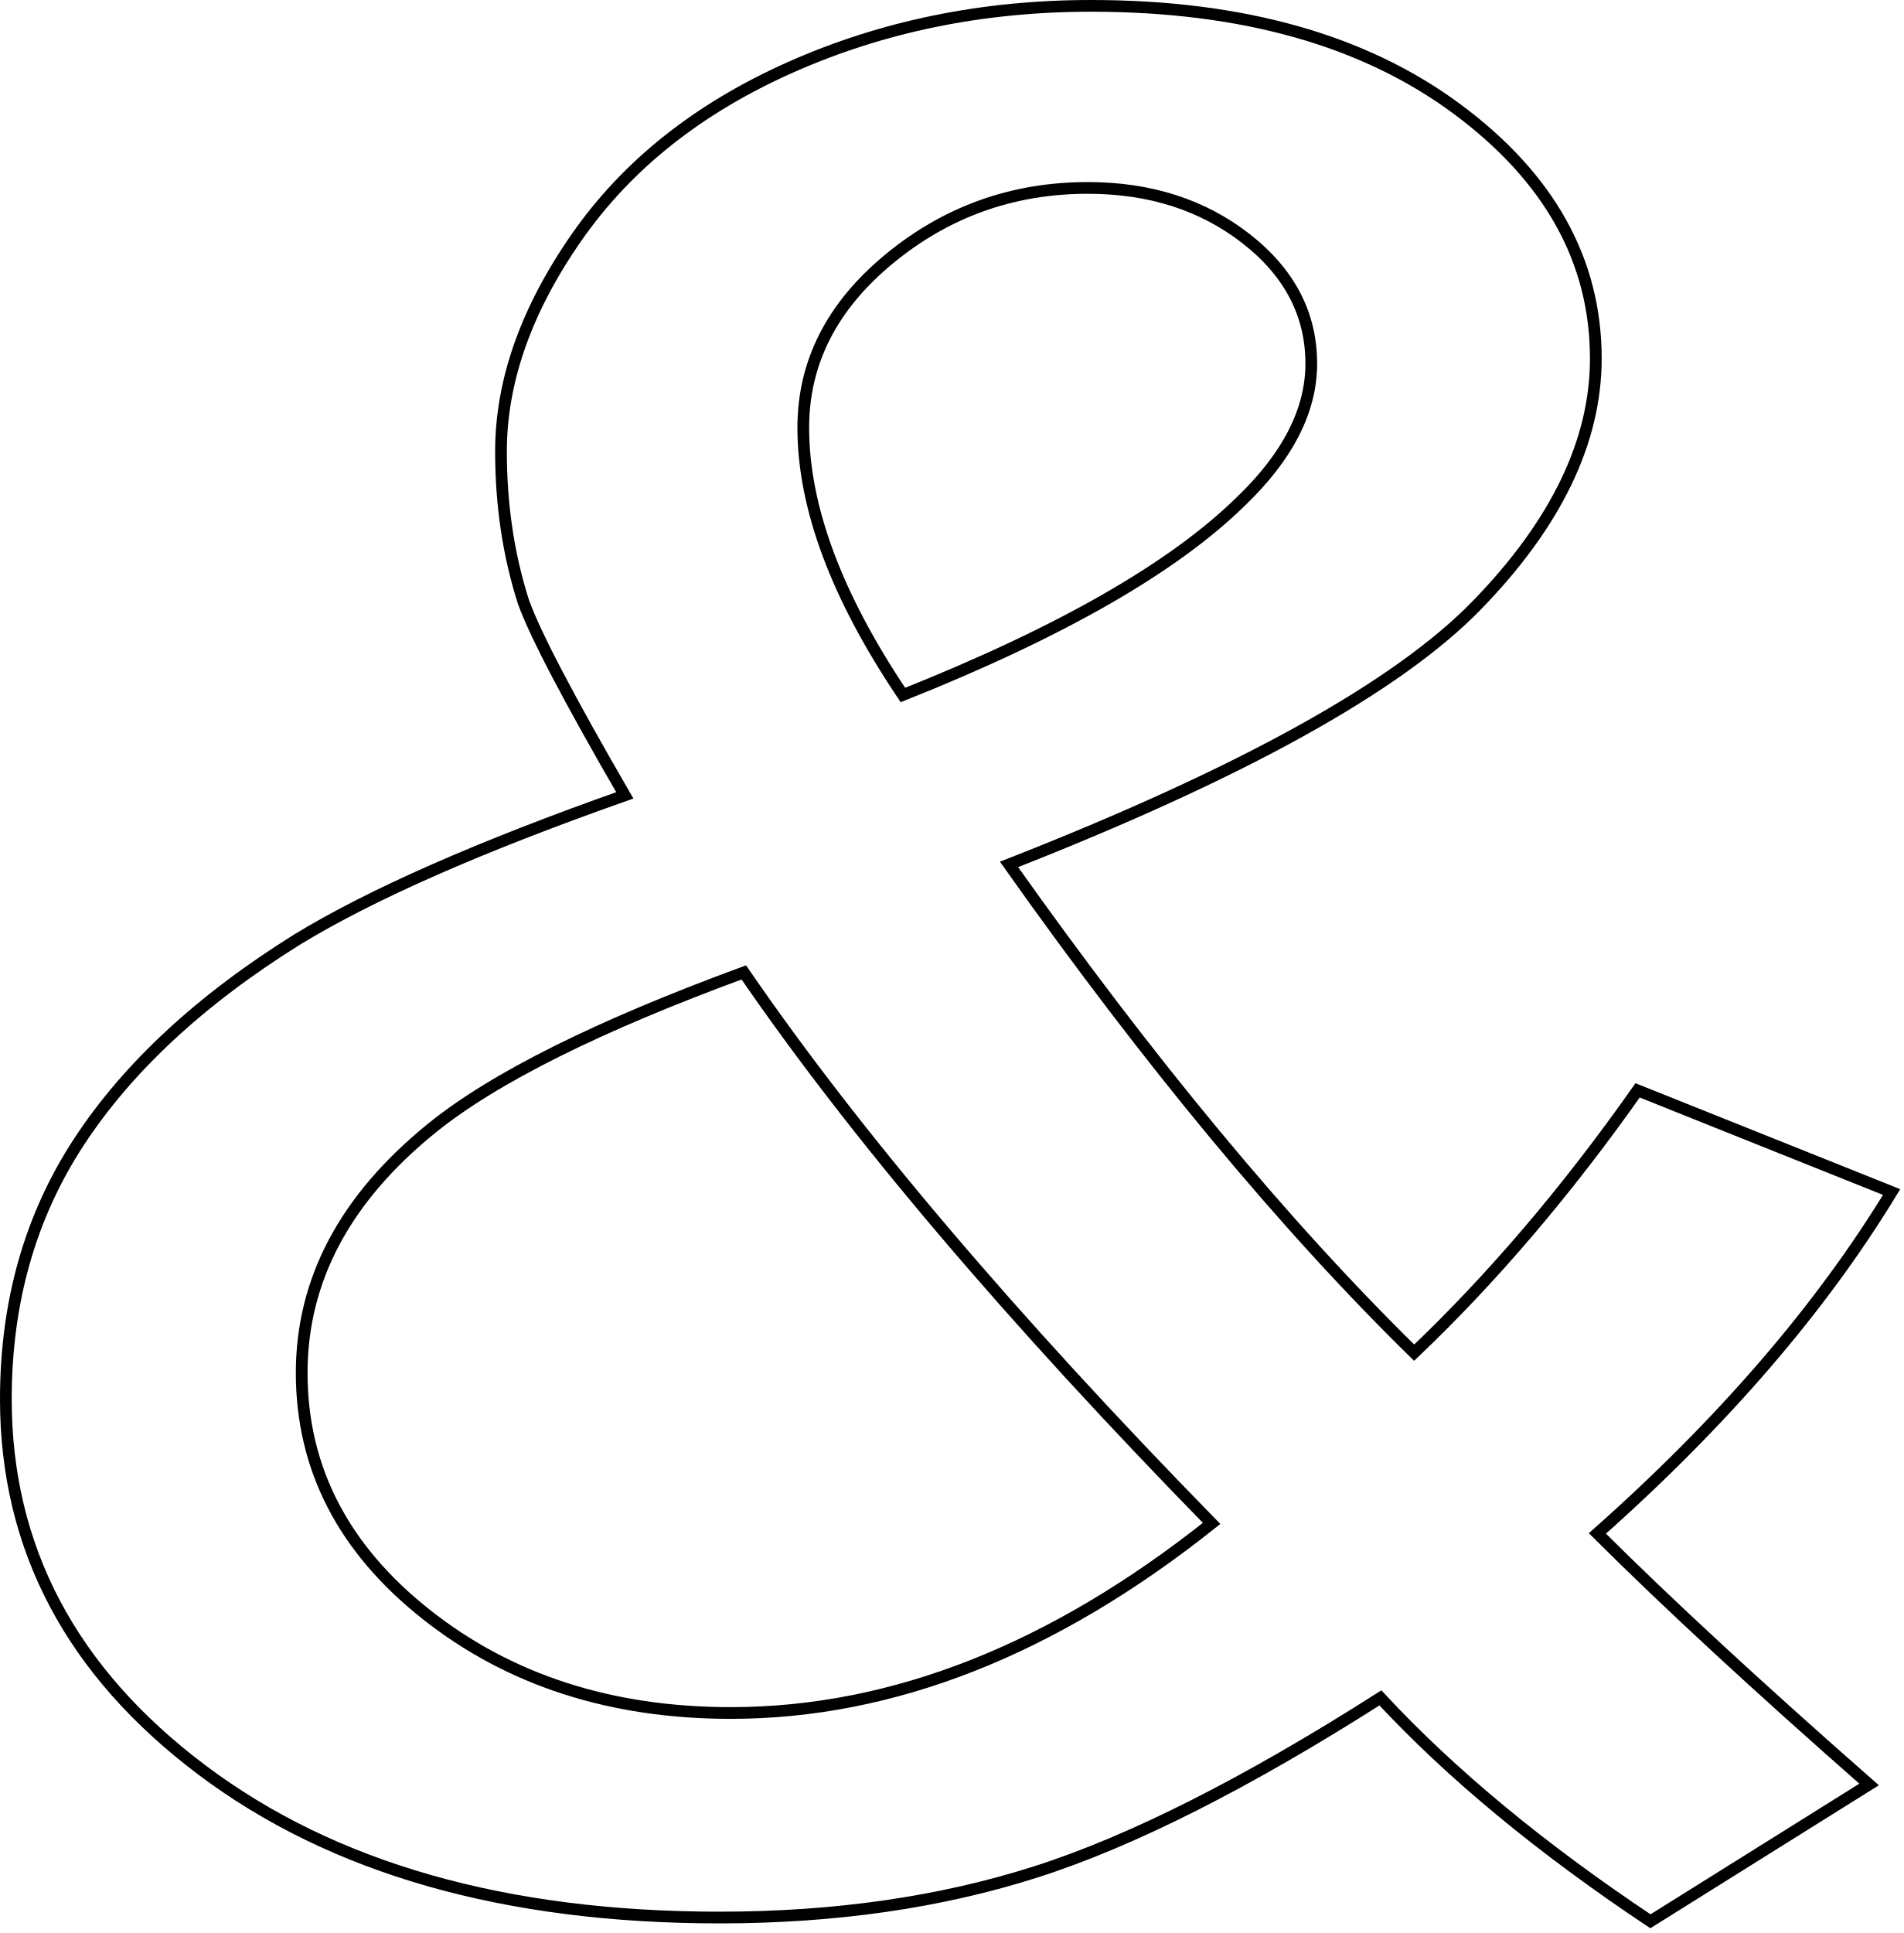
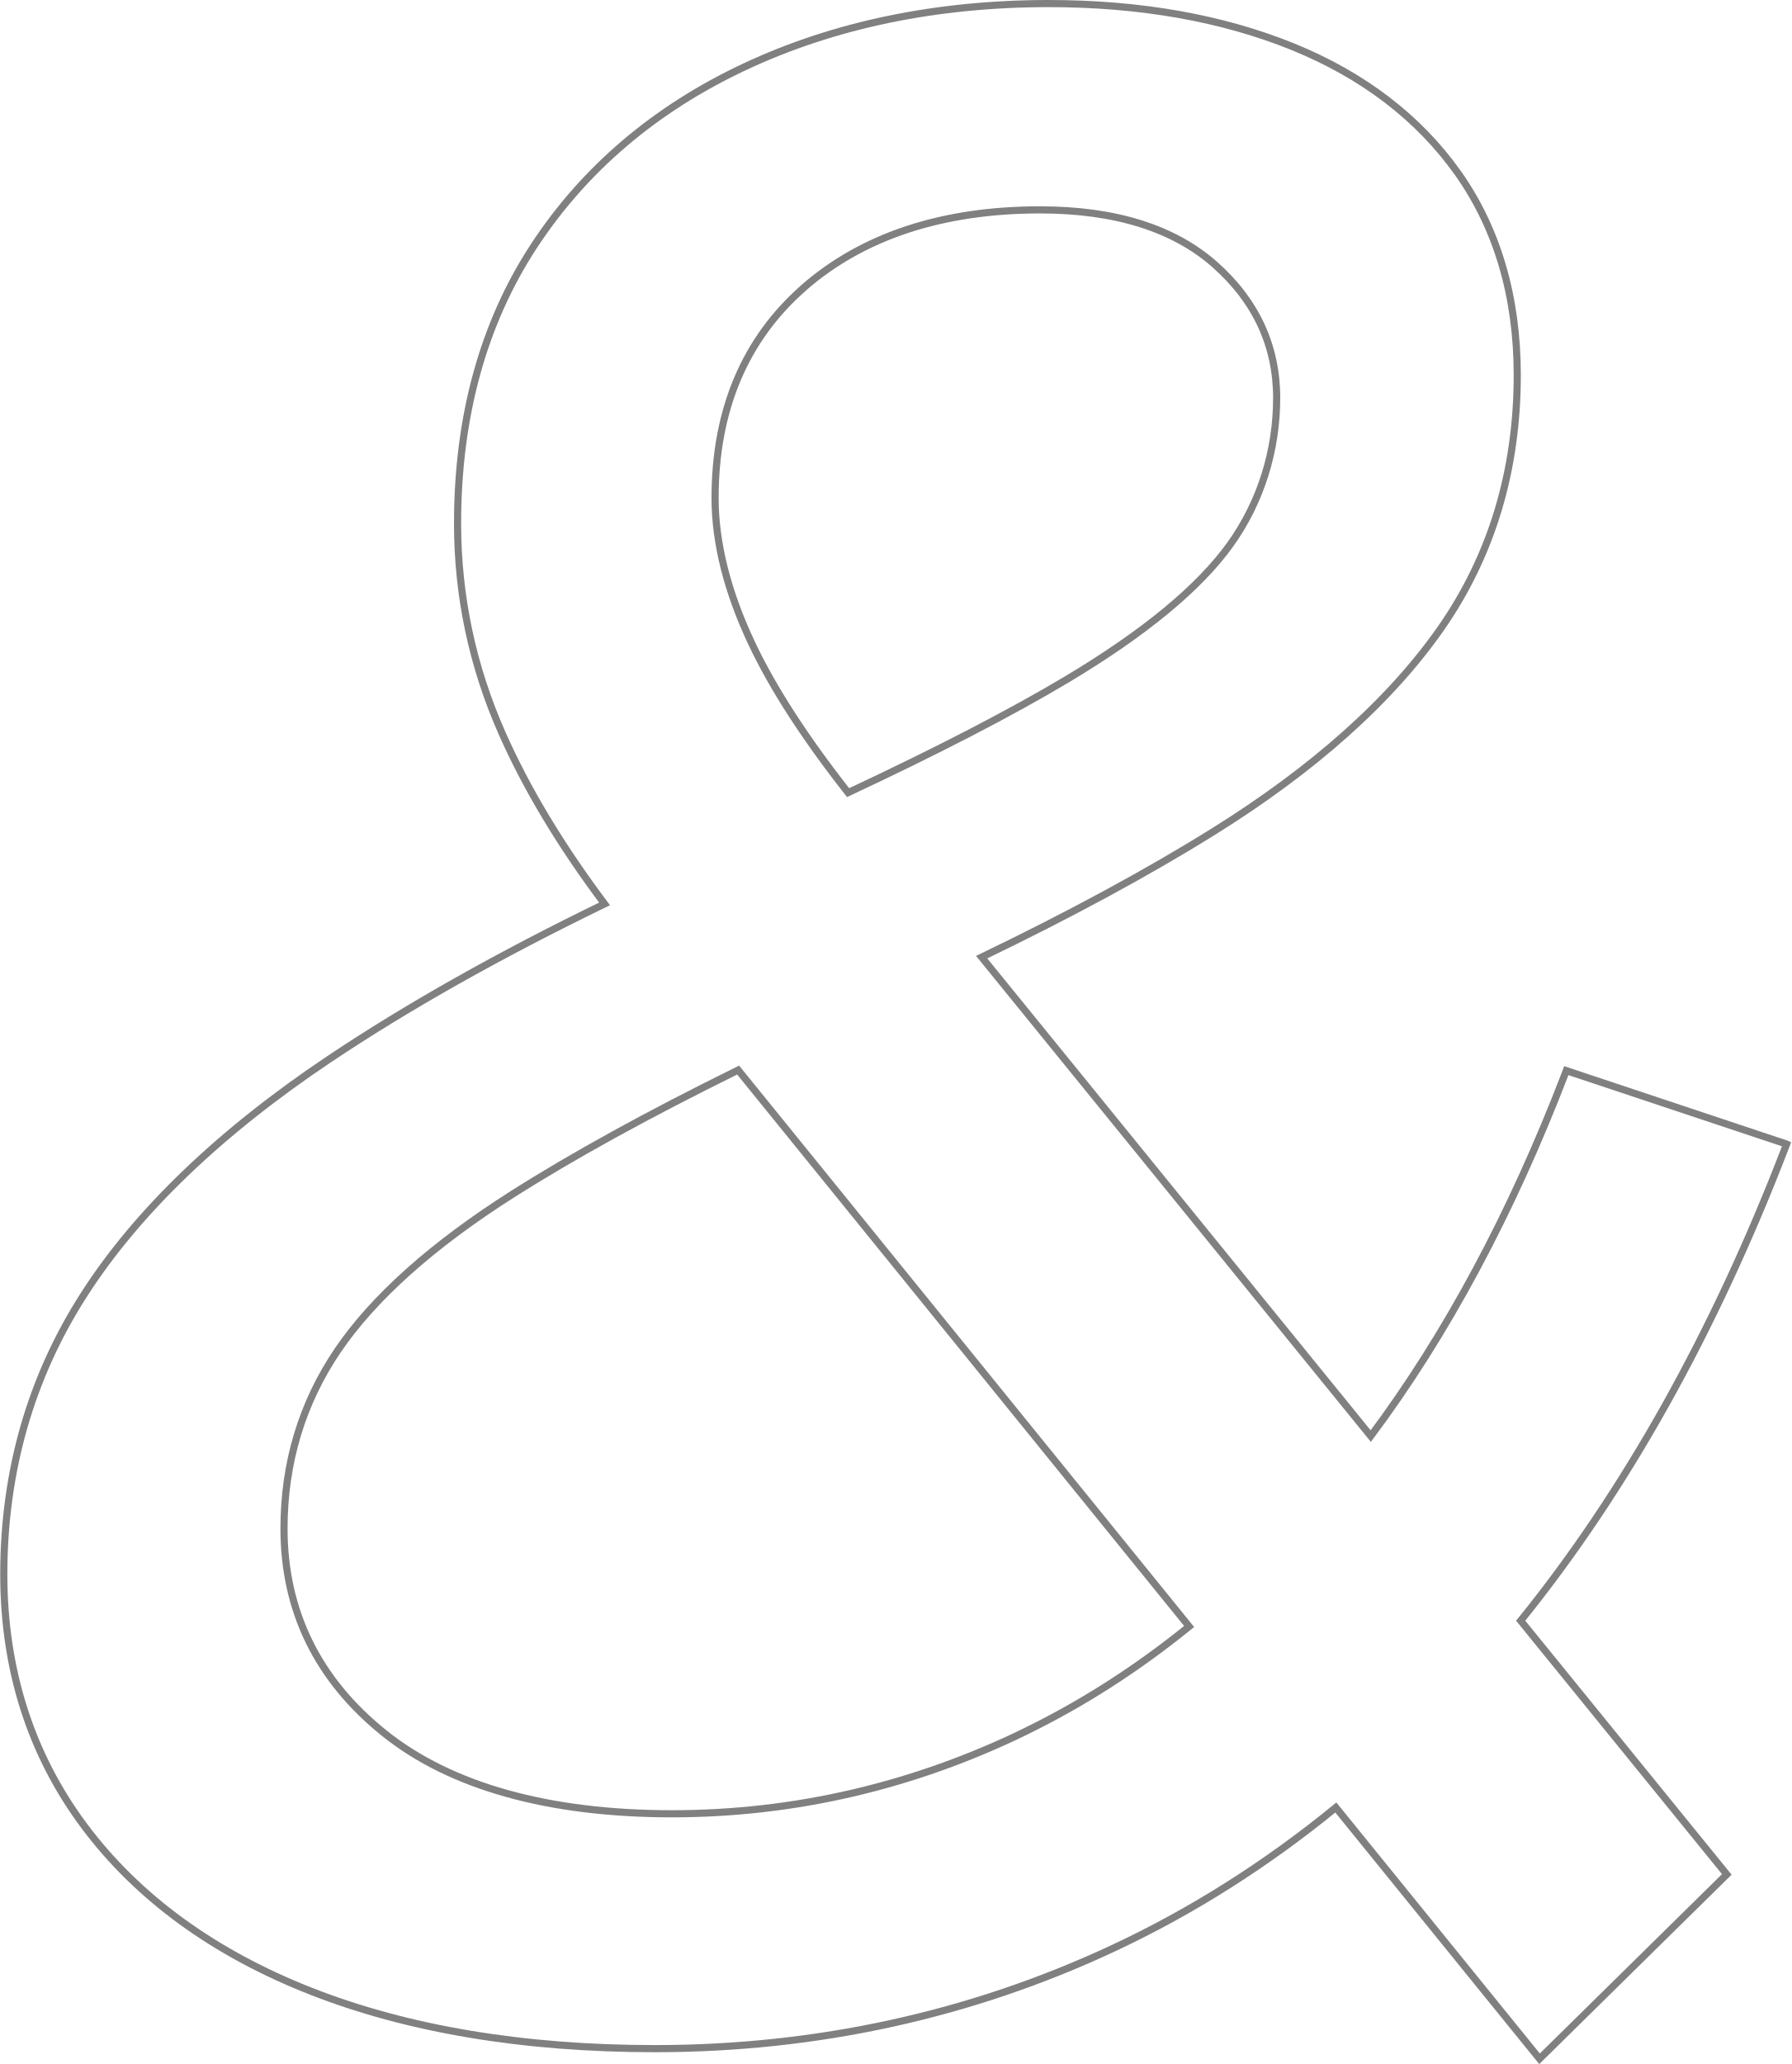
- <svg xmlns="http://www.w3.org/2000/svg" width="325" height="330" viewBox="0 0 325 330" fill="none">
-   <path d="M235.712 289.861C212.835 304.435 193.251 314.326 176.965 319.538C160.674 324.75 142.653 327.359 122.889 327.359C86.282 327.359 56.819 318.97 34.493 302.181C12.16 285.397 1 264.289 1 238.858C1 222.287 5.158 207.646 13.492 194.927C21.821 182.214 34.217 170.71 50.688 160.426C63.315 152.712 81.984 144.497 106.687 135.782C97.167 119.358 91.401 108.354 89.389 102.782C86.827 94.781 85.546 86.212 85.546 77.07C85.546 65.071 89.844 52.892 98.448 40.533C107.046 28.18 119.218 18.498 134.958 11.498C150.699 4.497 167.804 1 186.293 1C212.098 1 232.913 6.859 248.743 18.571C264.573 30.289 272.492 44.497 272.492 61.214C272.492 75.355 265.72 89.395 252.177 103.322C238.634 117.25 212.002 132.004 172.295 147.573C196.268 181.427 219.325 209.215 241.472 230.929C254.829 218.217 267.552 203.288 279.628 186.145L323 203.502C310.924 223.361 294.177 242.788 272.761 261.787C284.658 273.645 300.116 287.927 319.156 304.643L281.819 328C263.164 315.574 247.789 302.861 235.712 289.861ZM206.89 260.078C172.667 225.076 146.035 193.724 127.008 166.01C102.119 175.152 84.361 184.008 73.751 192.583C58.927 204.581 51.515 218.509 51.515 234.371C51.515 250.654 58.607 264.407 72.79 275.619C86.968 286.836 104.31 292.442 124.811 292.442C152.435 292.431 179.797 281.646 206.89 260.078ZM154.178 118.65C181.078 107.933 200.298 96.935 211.829 85.65C219.882 77.936 223.905 70.081 223.905 62.08C223.905 53.651 220.196 46.544 212.79 40.758C205.378 34.972 196.364 32.082 185.749 32.082C172.936 32.082 161.635 36.119 151.846 44.188C142.05 52.262 137.162 61.866 137.162 73.01C137.162 86.583 142.832 101.793 154.178 118.65Z" stroke="black" stroke-width="2" stroke-miterlimit="10" />
+ <svg xmlns="http://www.w3.org/2000/svg" id="Camada_2" data-name="Camada 2" viewBox="0 0 250.89 289.04">
+   <defs>
+     <style>
+       .cls-1 {
+         fill: none;
+         opacity: .5;
+         stroke: #010101;
+         stroke-miterlimit: 10;
+       }
+     </style>
+   </defs>
+   <g id="Camada_1-2" data-name="Camada 1">
+     <path class="cls-1" d="M250.23,160.21l-30.84-10.28-.15.4c-7.52,19.59-16.66,36.63-27.24,50.78l-54.5-67.07c12.38-5.97,23.24-11.84,32.42-17.56,14.12-8.79,24.85-18.38,31.92-28.51,7.08-10.16,10.68-22.08,10.68-35.44,0-10.96-2.79-20.47-8.28-28.25-5.49-7.76-13.3-13.74-23.19-17.75-9.87-4-21.36-6.03-34.15-6.03-15.71,0-30.04,2.97-42.57,8.84-12.55,5.88-22.5,14.34-29.57,25.15-7.08,10.82-10.67,23.88-10.67,38.83,0,10.16,2.1,20.04,6.24,29.37,3.42,7.74,8.24,15.75,14.35,23.89-14.73,7.15-27.65,14.43-38.57,21.74-15.31,10.25-26.86,21.33-34.31,32.92-7.48,11.61-11.27,24.81-11.27,39.23,0,13.37,3.8,25.23,11.28,35.25,7.48,10.02,18.17,17.8,31.78,23.14,13.59,5.33,29.79,8.03,48.14,8.03,22.63,0,44.21-4.72,64.16-14.04,10.96-5.12,21.4-11.71,31.22-19.73l28.53,35.19,26.23-25.82-28.87-35.53c14.65-18.12,27.12-40.4,37.08-66.3l.17-.44ZM112.6,40.27c8.28-7.22,19.41-10.88,33.09-10.88,10.5,0,18.74,2.58,24.49,7.68,5.74,5.09,8.64,11.37,8.64,18.66s-2.19,14.51-6.51,20.53c-4.34,6.05-12.03,12.4-22.86,18.87-7.82,4.67-18.1,9.99-30.66,15.87-6.03-7.67-10.56-14.68-13.48-20.87-3.42-7.23-5.15-14.09-5.15-20.4,0-12.33,4.19-22.24,12.44-29.45ZM143.69,242.45c-15.72,7.66-32.4,11.55-49.58,11.55s-30.97-3.8-40.3-11.3c-9.31-7.47-14.03-17.11-14.03-28.64,0-9.19,2.53-17.58,7.52-24.94,5.01-7.38,13.24-14.74,24.46-21.87,8.47-5.38,19.07-11.21,31.63-17.4l63.17,77.92c-7.27,5.89-14.91,10.79-22.87,14.67Z" />
+   </g>
</svg>
